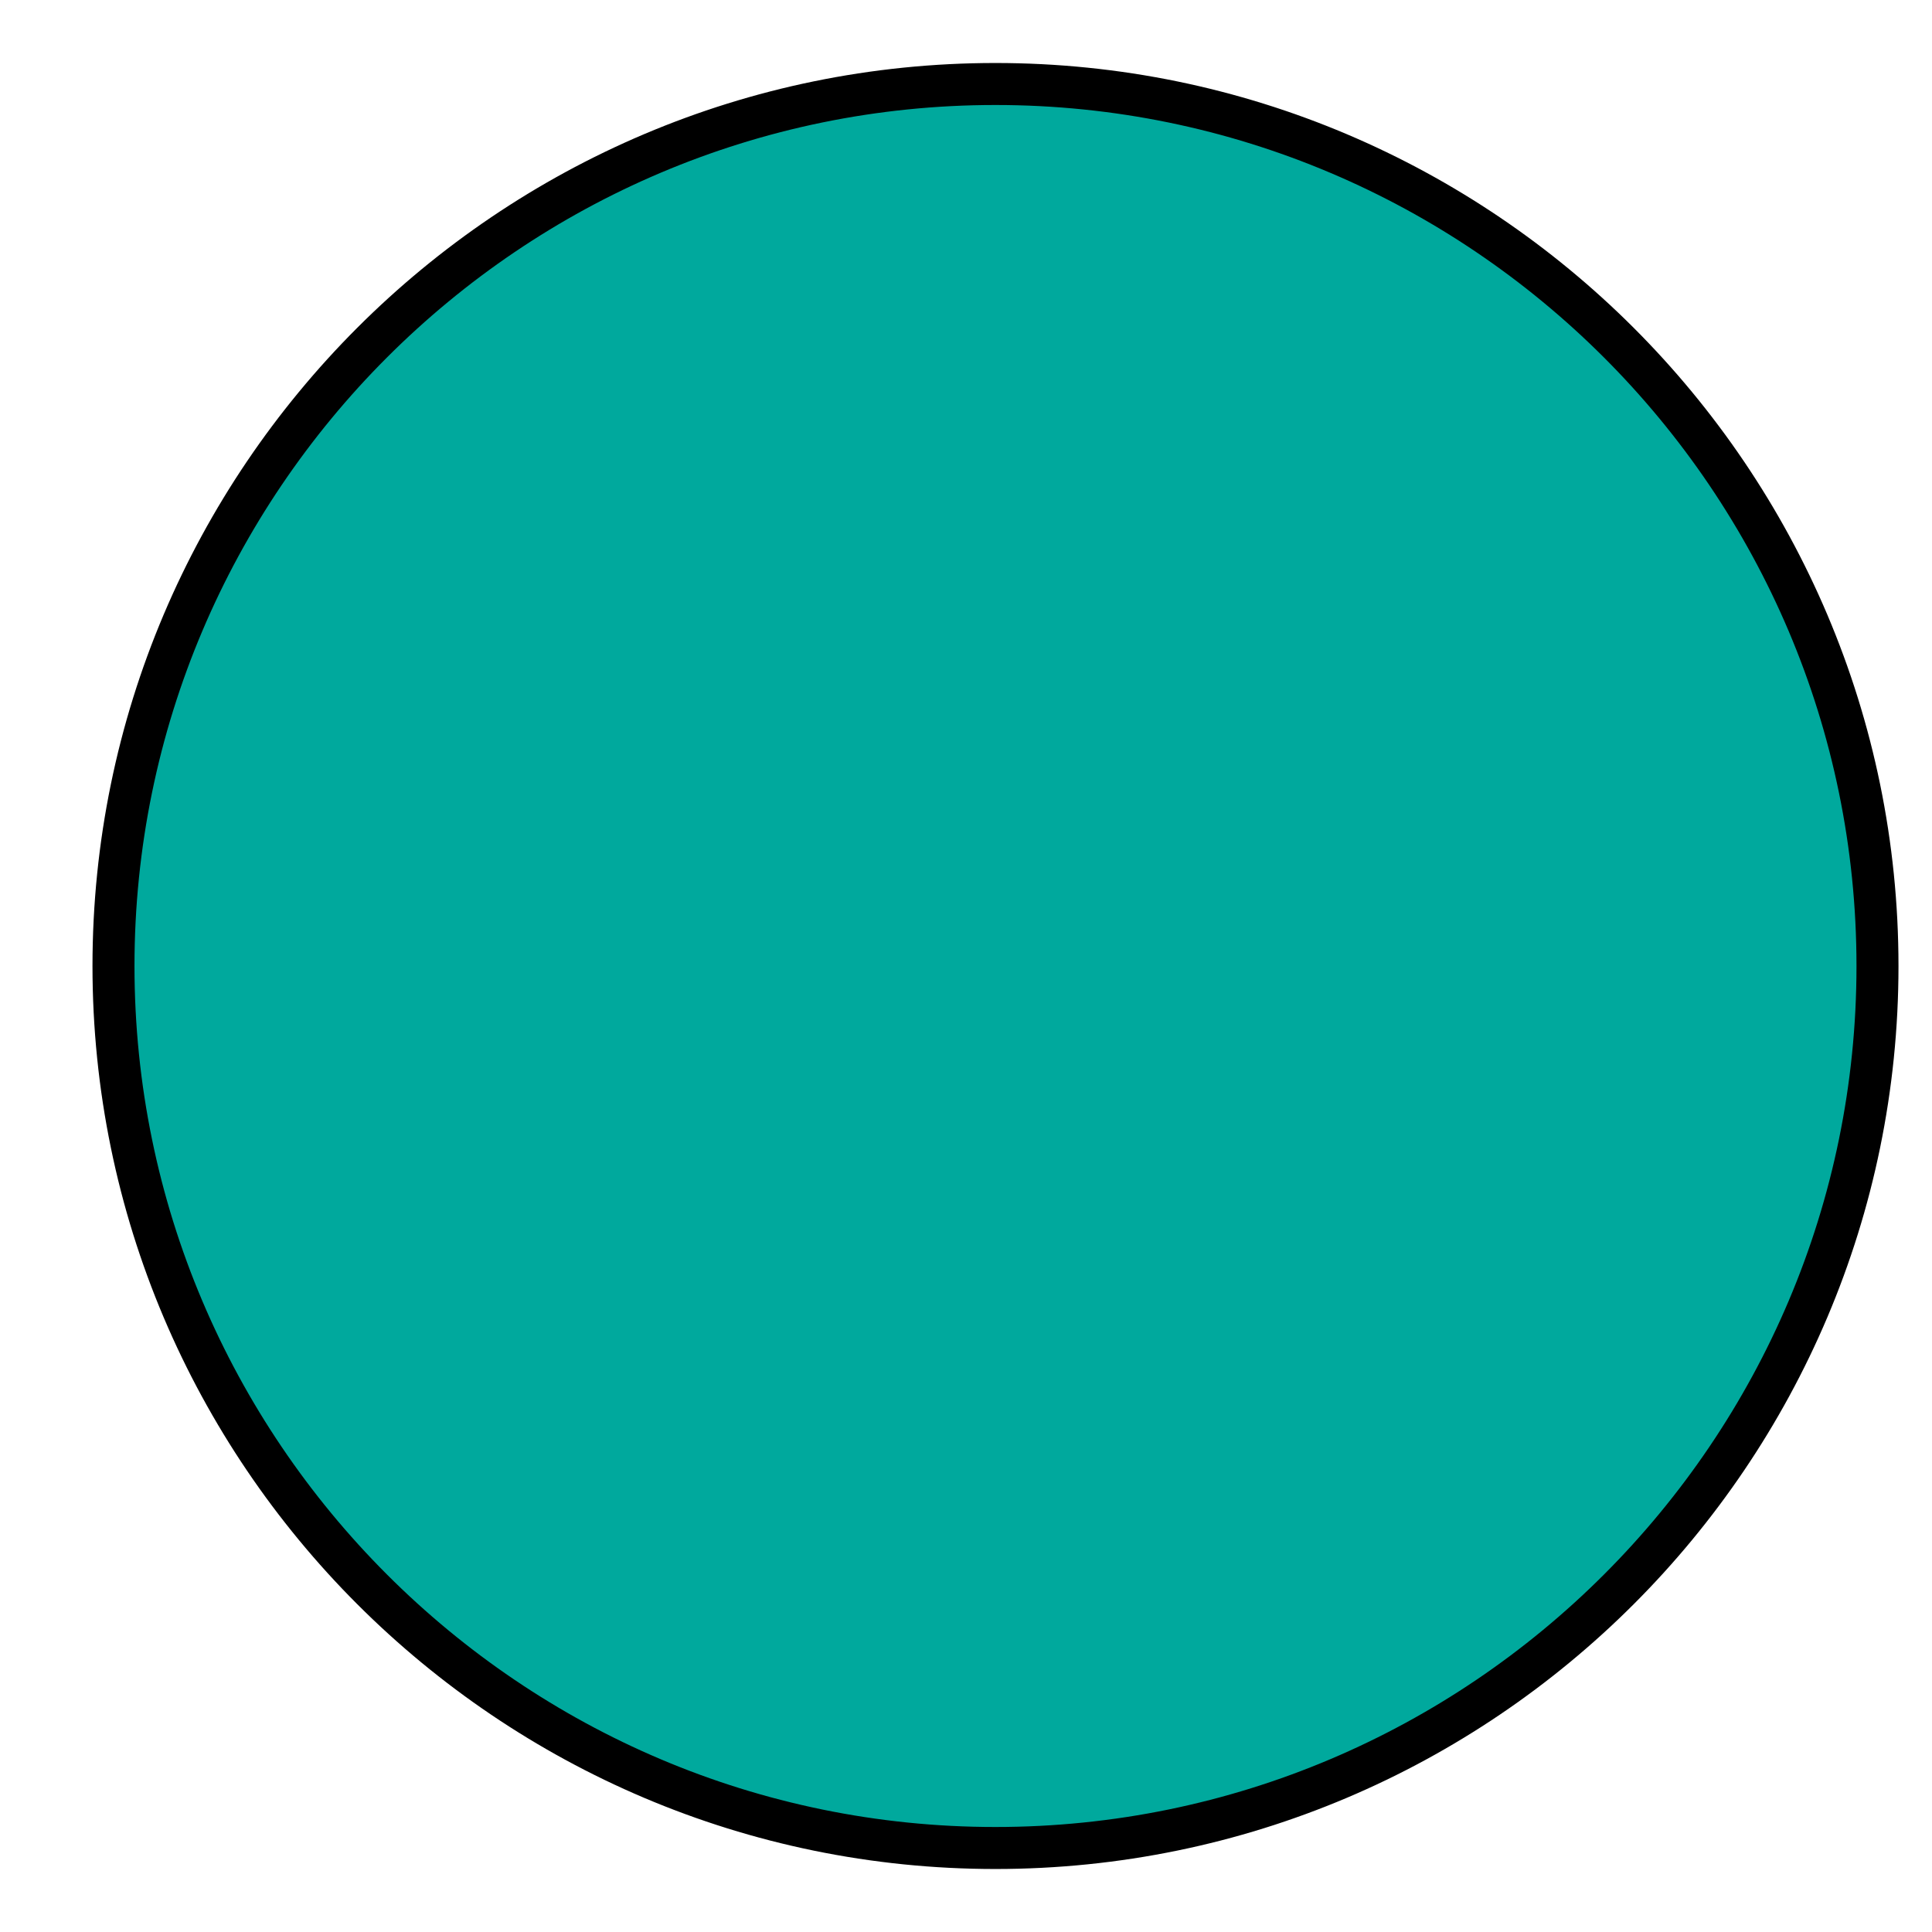
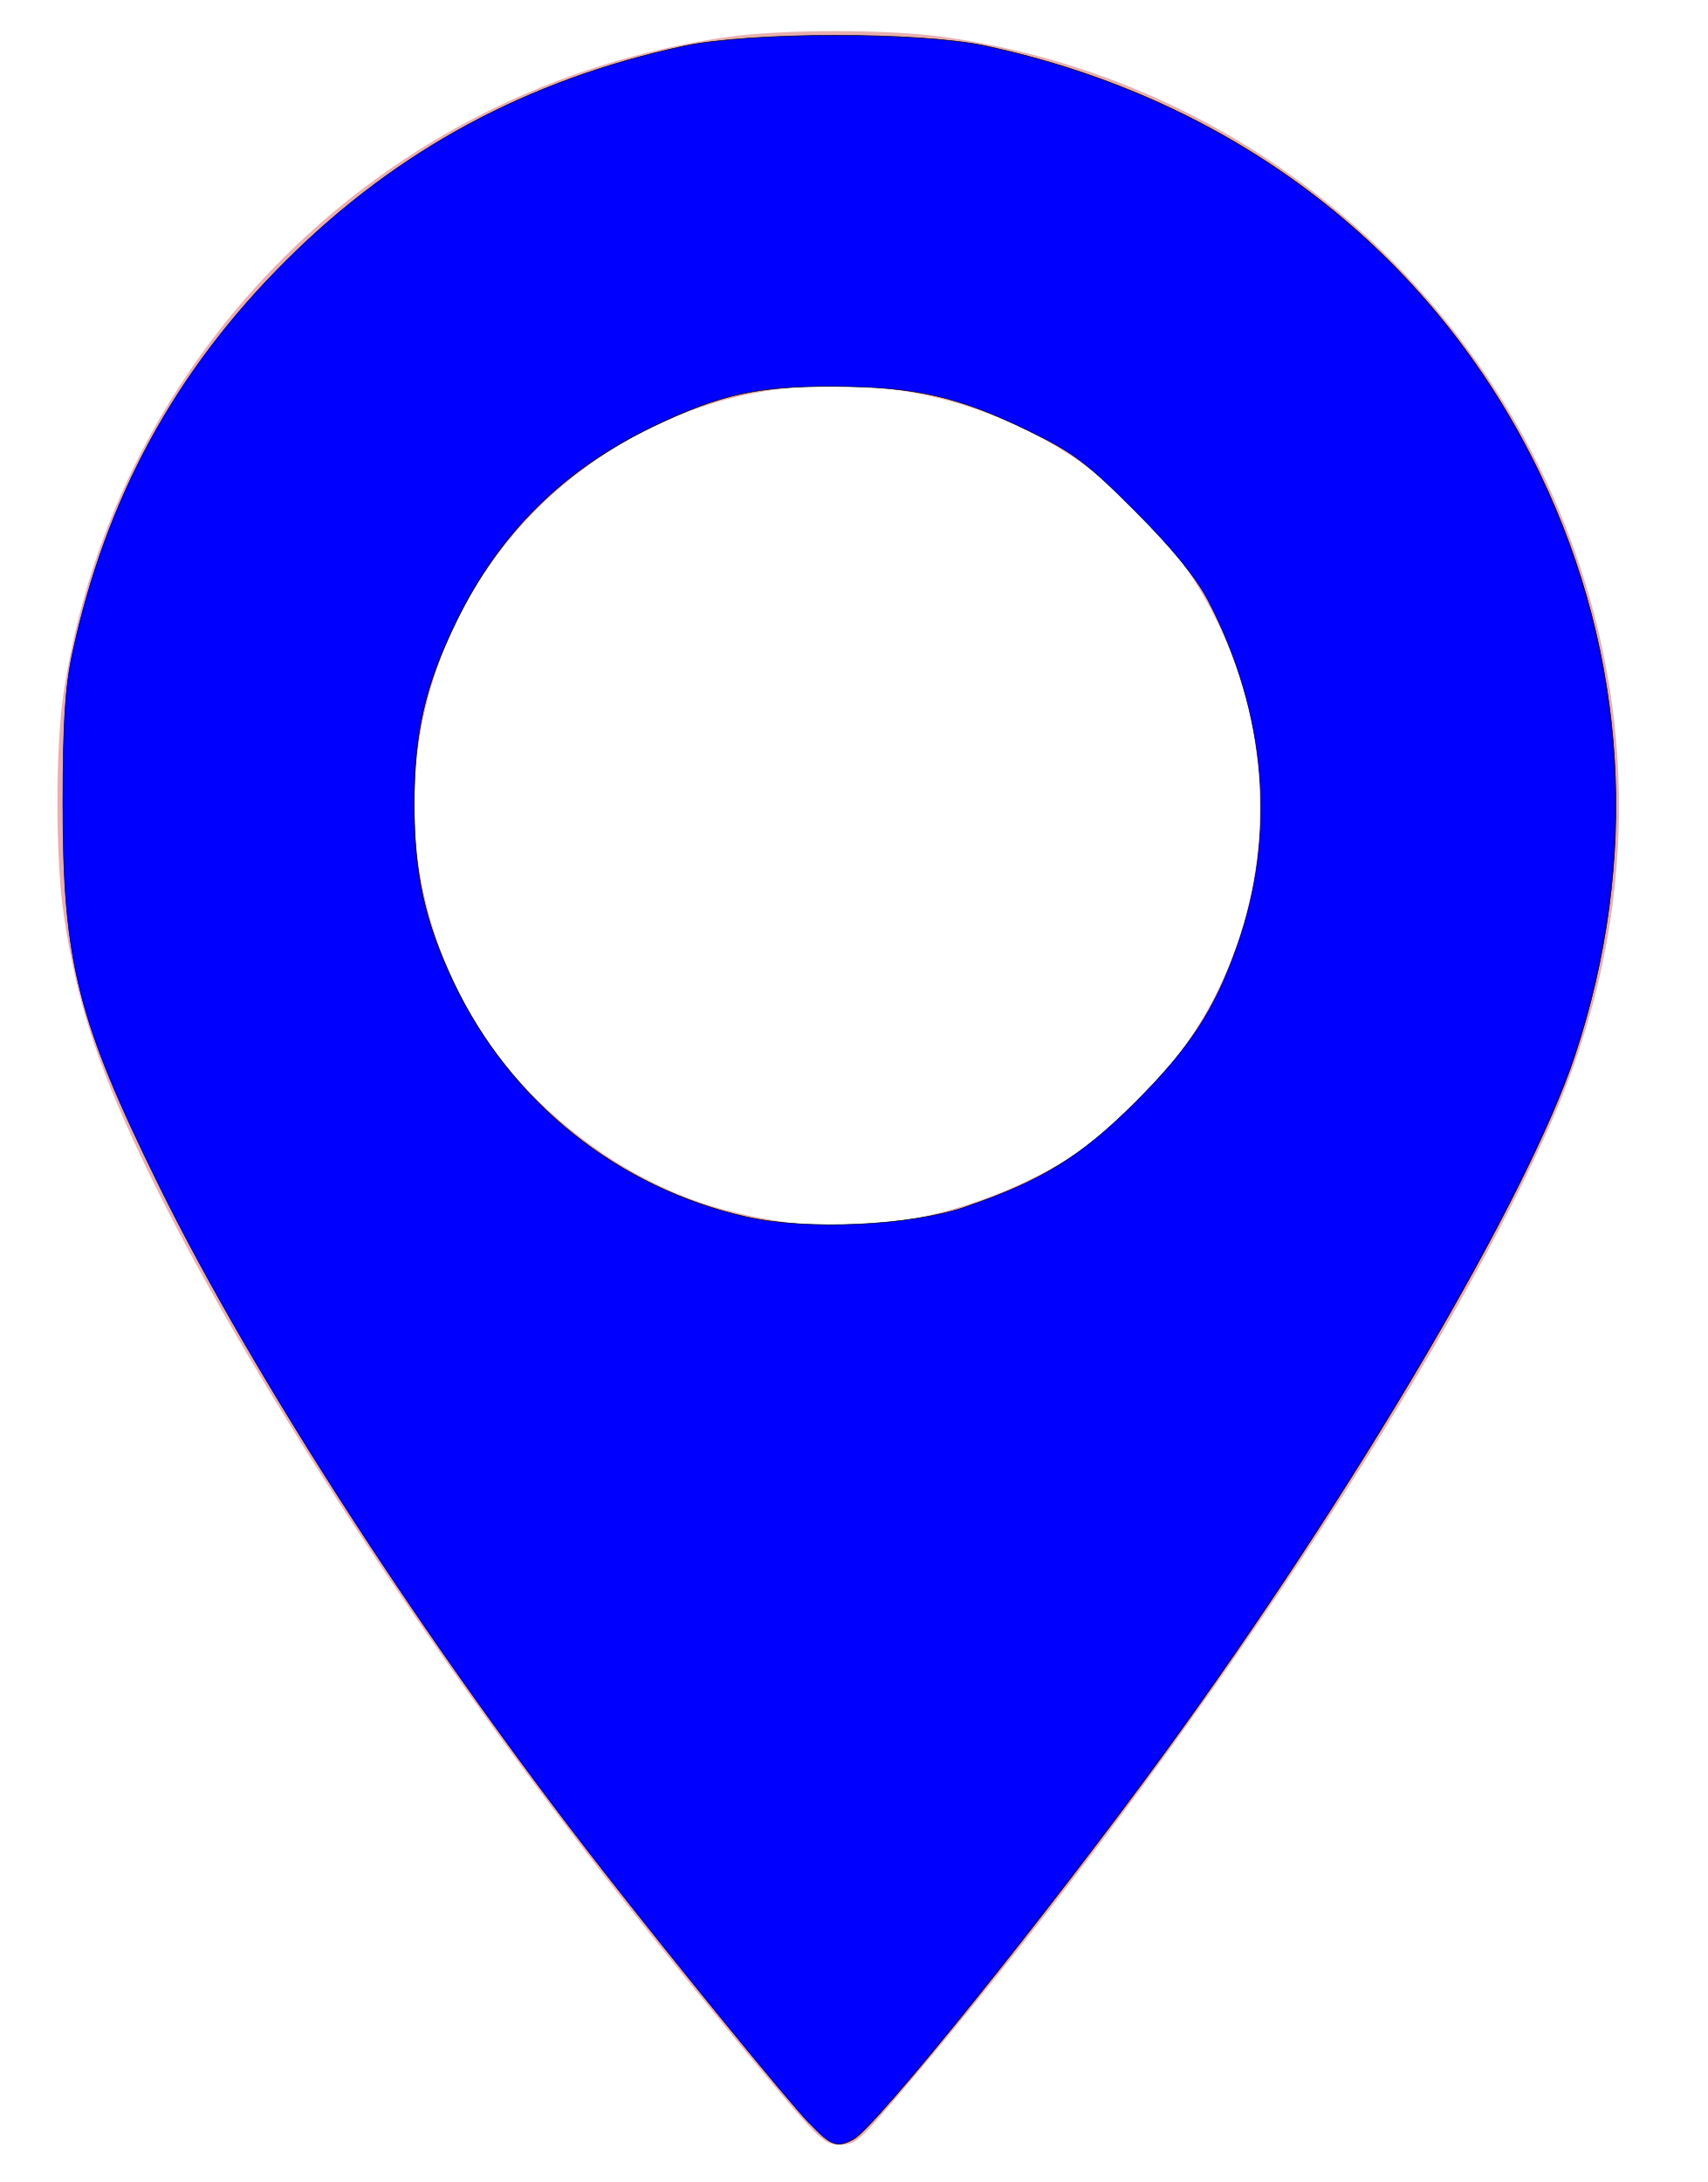
- <svg xmlns="http://www.w3.org/2000/svg" version="1.1" x="0px" y="0px" width="23px" height="23px" viewBox="-1.101 -0.75 23 23" overflow="visible" enable-background="new -1.101 -0.75 23 23" xml:space="preserve">
-   <defs>
- </defs>
-   <path fill="#00A99D" stroke="#000000" stroke-width="0.5" stroke-miterlimit="10" d="M10.749,21.25  c-5.788,0-10.499-4.711-10.499-10.5c0-5.79,4.711-10.5,10.499-10.5c5.789,0,10.501,4.71,10.501,10.5  C21.25,16.539,16.54,21.25,10.749,21.25z" />
+ <svg xmlns="http://www.w3.org/2000/svg" height="23px" version="1.1" viewBox="0 0 18 23" width="18px" id="svg4187">
+   <defs id="defs4193" />
+   <path style="fill:#e9afaf;stroke:none;stroke-opacity:1" d="M 8.505,22.386 C 8.219,22.075 7.053,20.65 6.405,19.817 4.347,17.175 2.456,14.241 1.479,12.176 1.016,11.197 0.81,10.555 0.675,9.664 0.584,9.071 0.582,7.898 0.67,7.309 1.207,3.712 4.044,0.907 7.667,0.39 8.248,0.308 9.354,0.307 9.943,0.389 13.048,0.821 15.643,2.968 16.642,5.93 17.301,7.886 17.19,9.967 16.324,11.893 15.101,14.608 12.289,18.787 9.439,22.122 9.043,22.584 9.018,22.605 8.846,22.607 8.736,22.608 8.671,22.566 8.505,22.386 Z M 9.522,12.863 C 10.154,12.762 10.844,12.493 11.351,12.152 11.633,11.961 12.156,11.461 12.39,11.158 13.551,9.654 13.581,7.514 12.465,5.935 12.202,5.564 11.682,5.061 11.3,4.809 10.024,3.967 8.363,3.827 6.998,4.445 4.478,5.588 3.591,8.637 5.112,10.933 c 0.408,0.616 1.08,1.196 1.778,1.537 0.454,0.222 0.84,0.332 1.489,0.428 0.26,0.038 0.785,0.022 1.143,-0.035 z" id="path3410" />
+   <path style="fill:#0000ff;fill-opacity:1;stroke:#000000;stroke-width:0.006;stroke-miterlimit:4;stroke-dasharray:none;stroke-opacity:1" d="M 8.53,22.379 C 8.285,22.121 7.137,20.715 6.362,19.723 4.499,17.339 2.676,14.526 1.671,12.486 0.818,10.753 0.663,10.135 0.663,8.479 0.663,7.621 0.687,7.243 0.764,6.884 1.117,5.25 1.849,3.907 3.023,2.741 4.192,1.579 5.564,0.84 7.208,0.486 c 0.696,-0.15 2.477,-0.152 3.172,-0.004 2.63,0.561 4.731,2.18 5.851,4.509 0.925,1.924 1.054,4.075 0.369,6.138 -0.493,1.484 -2.326,4.601 -4.307,7.326 -1.231,1.693 -3.064,3.97 -3.295,4.094 -0.175,0.094 -0.237,0.071 -0.466,-0.17 z M 10.177,12.721 c 0.798,-0.271 1.219,-0.53 1.788,-1.099 0.579,-0.579 0.837,-0.975 1.075,-1.648 C 13.459,8.79 13.352,7.516 12.736,6.331 12.608,6.087 12.36,5.782 11.965,5.386 11.457,4.877 11.311,4.768 10.837,4.538 10.101,4.18 9.644,4.076 8.793,4.073 7.989,4.069 7.591,4.157 6.89,4.493 5.943,4.947 5.266,5.617 4.812,6.547 4.481,7.225 4.367,7.722 4.367,8.479 c 0,0.731 0.11,1.23 0.411,1.868 0.598,1.265 1.735,2.177 3.096,2.481 0.639,0.143 1.717,0.093 2.304,-0.106 z" id="path5609" />
</svg>
